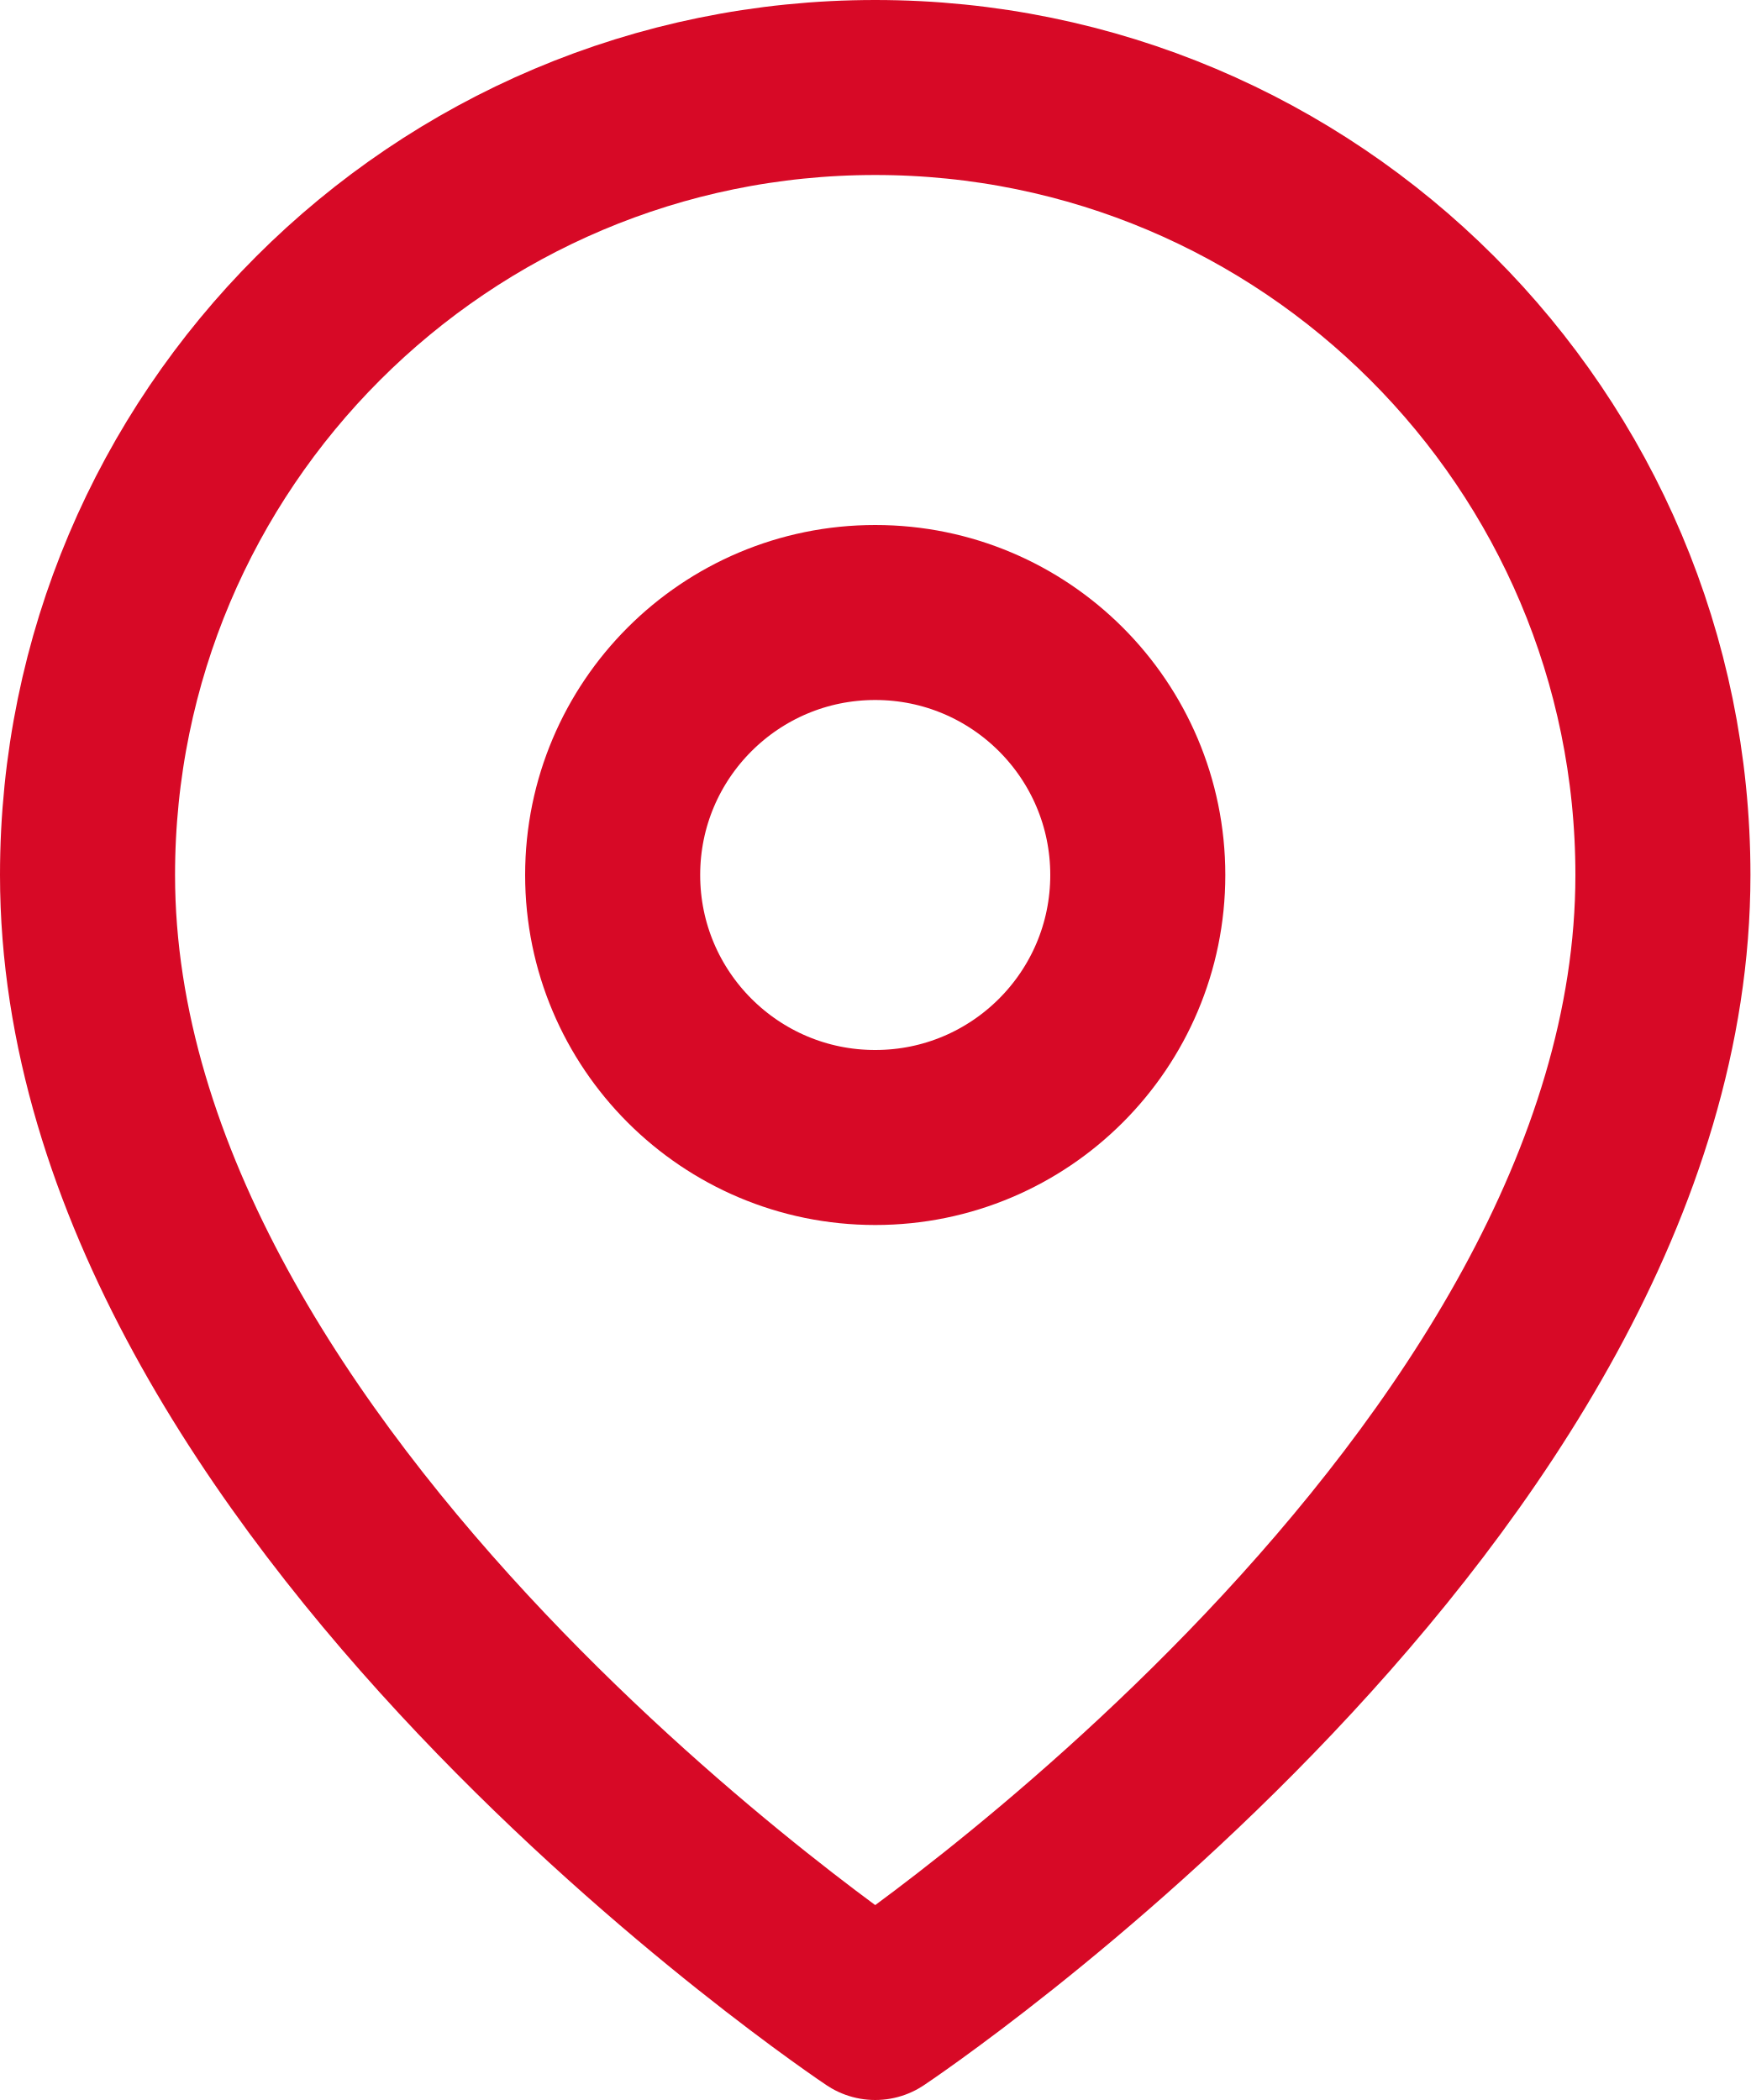
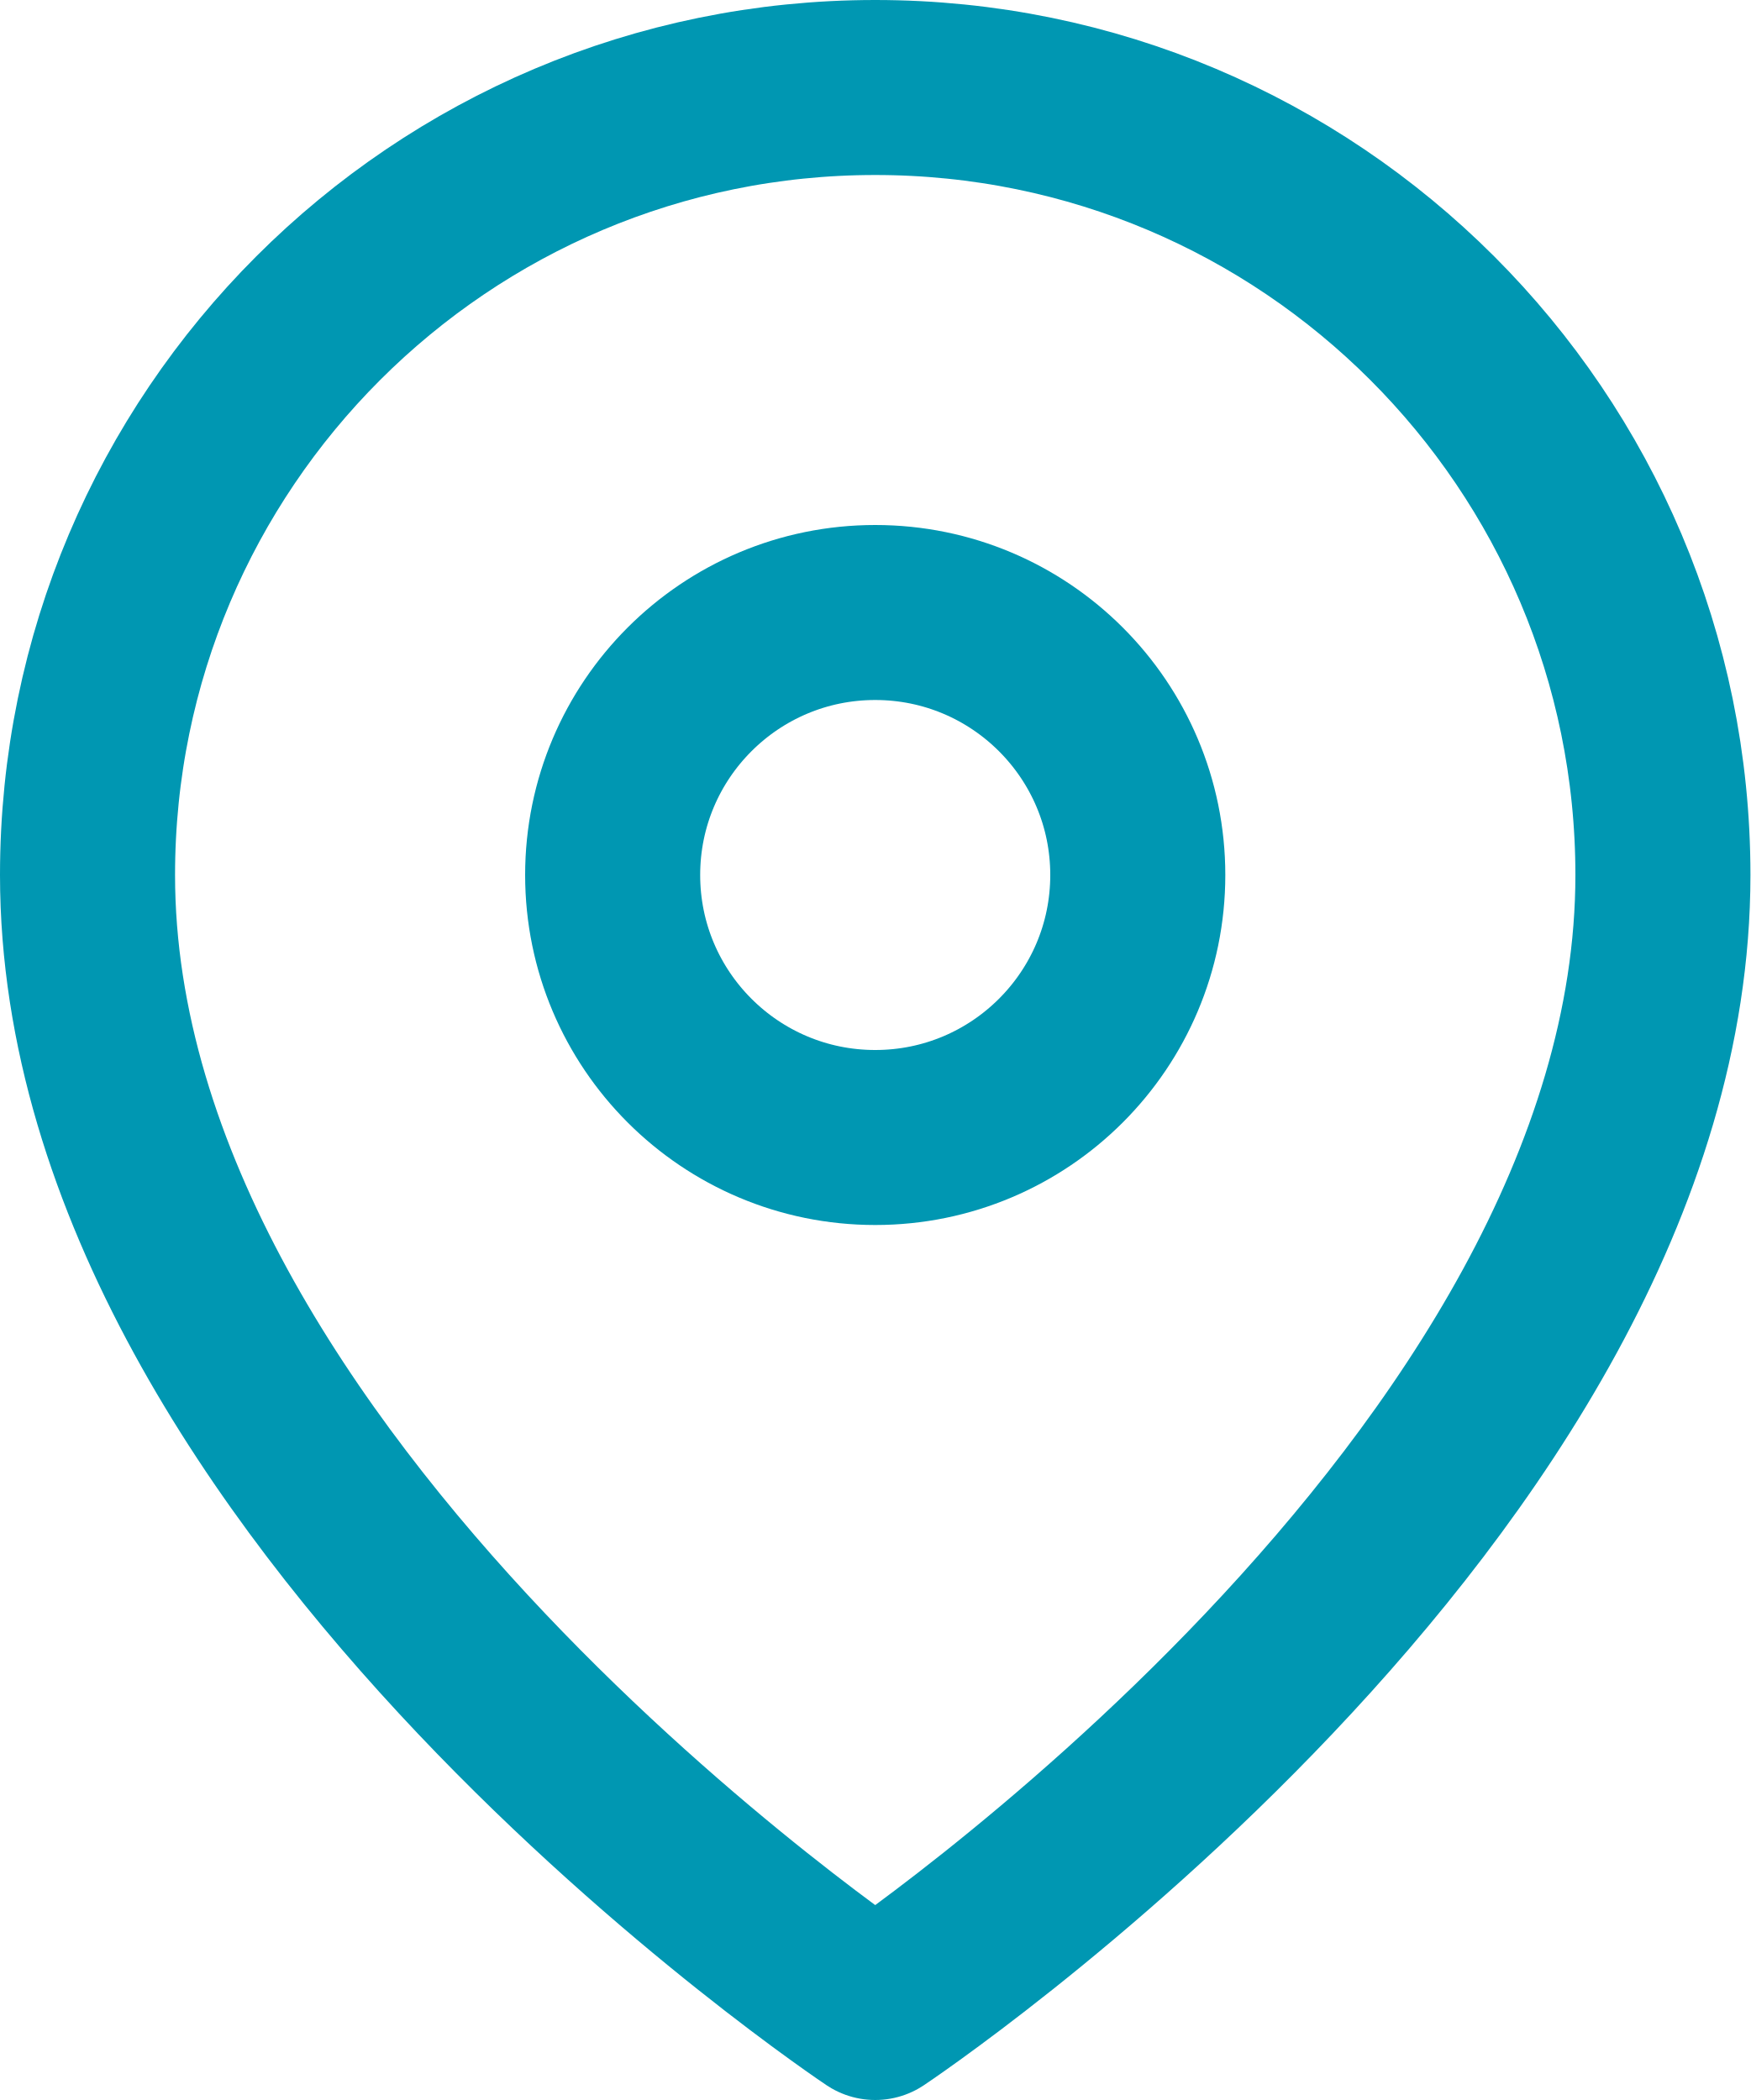
<svg xmlns="http://www.w3.org/2000/svg" width="20" height="24" viewBox="0 0 20 24" fill="none">
-   <path d="M19 10c0 7-9 13-9 13s-9-6-9-13a9 9 0 1 1 18 0Z" stroke="#d70926" stroke-width="2" stroke-linecap="round" stroke-linejoin="round" />
-   <path d="M10 13a3 3 0 1 0 0-6 3 3 0 0 0 0 6Z" stroke="#d70926" stroke-width="2" stroke-linecap="round" stroke-linejoin="round" />
+   <path d="M19 10c0 7-9 13-9 13s-9-6-9-13a9 9 0 1 1 18 0Z" stroke="#0097b2" stroke-width="2" stroke-linecap="round" stroke-linejoin="round" />
+   <path d="M10 13a3 3 0 1 0 0-6 3 3 0 0 0 0 6Z" stroke="#0097b2" stroke-width="2" stroke-linecap="round" stroke-linejoin="round" />
</svg>
